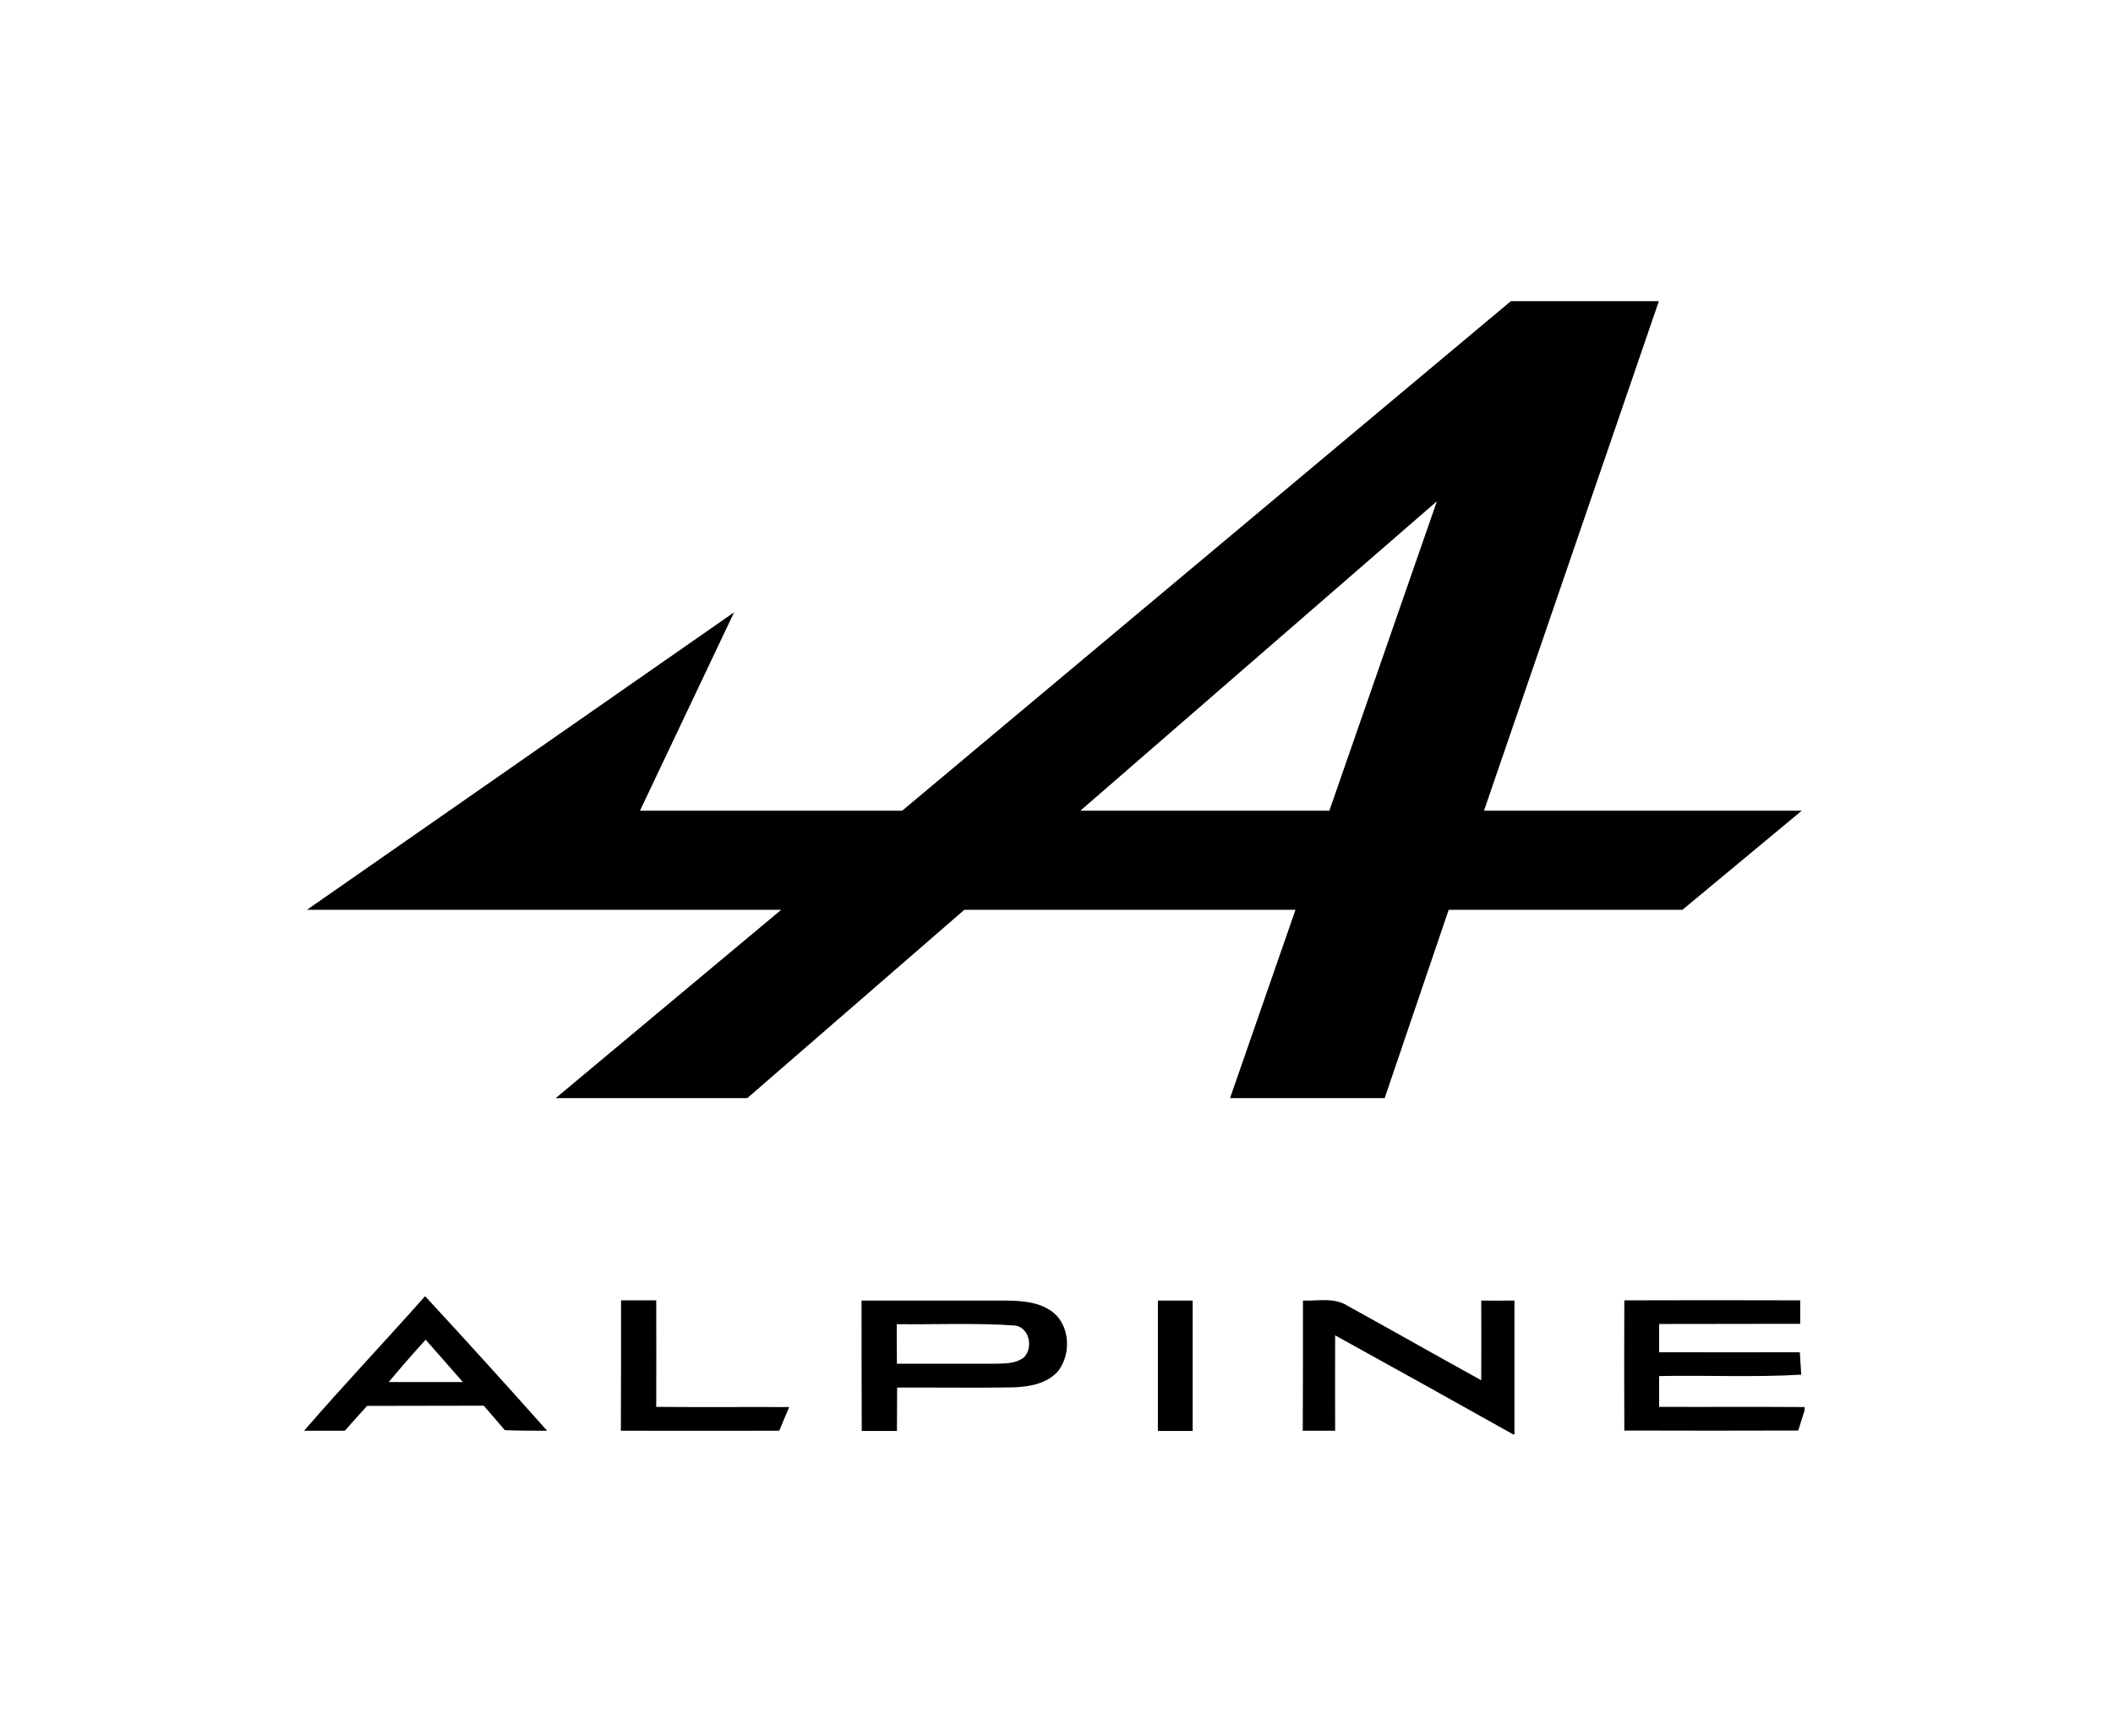
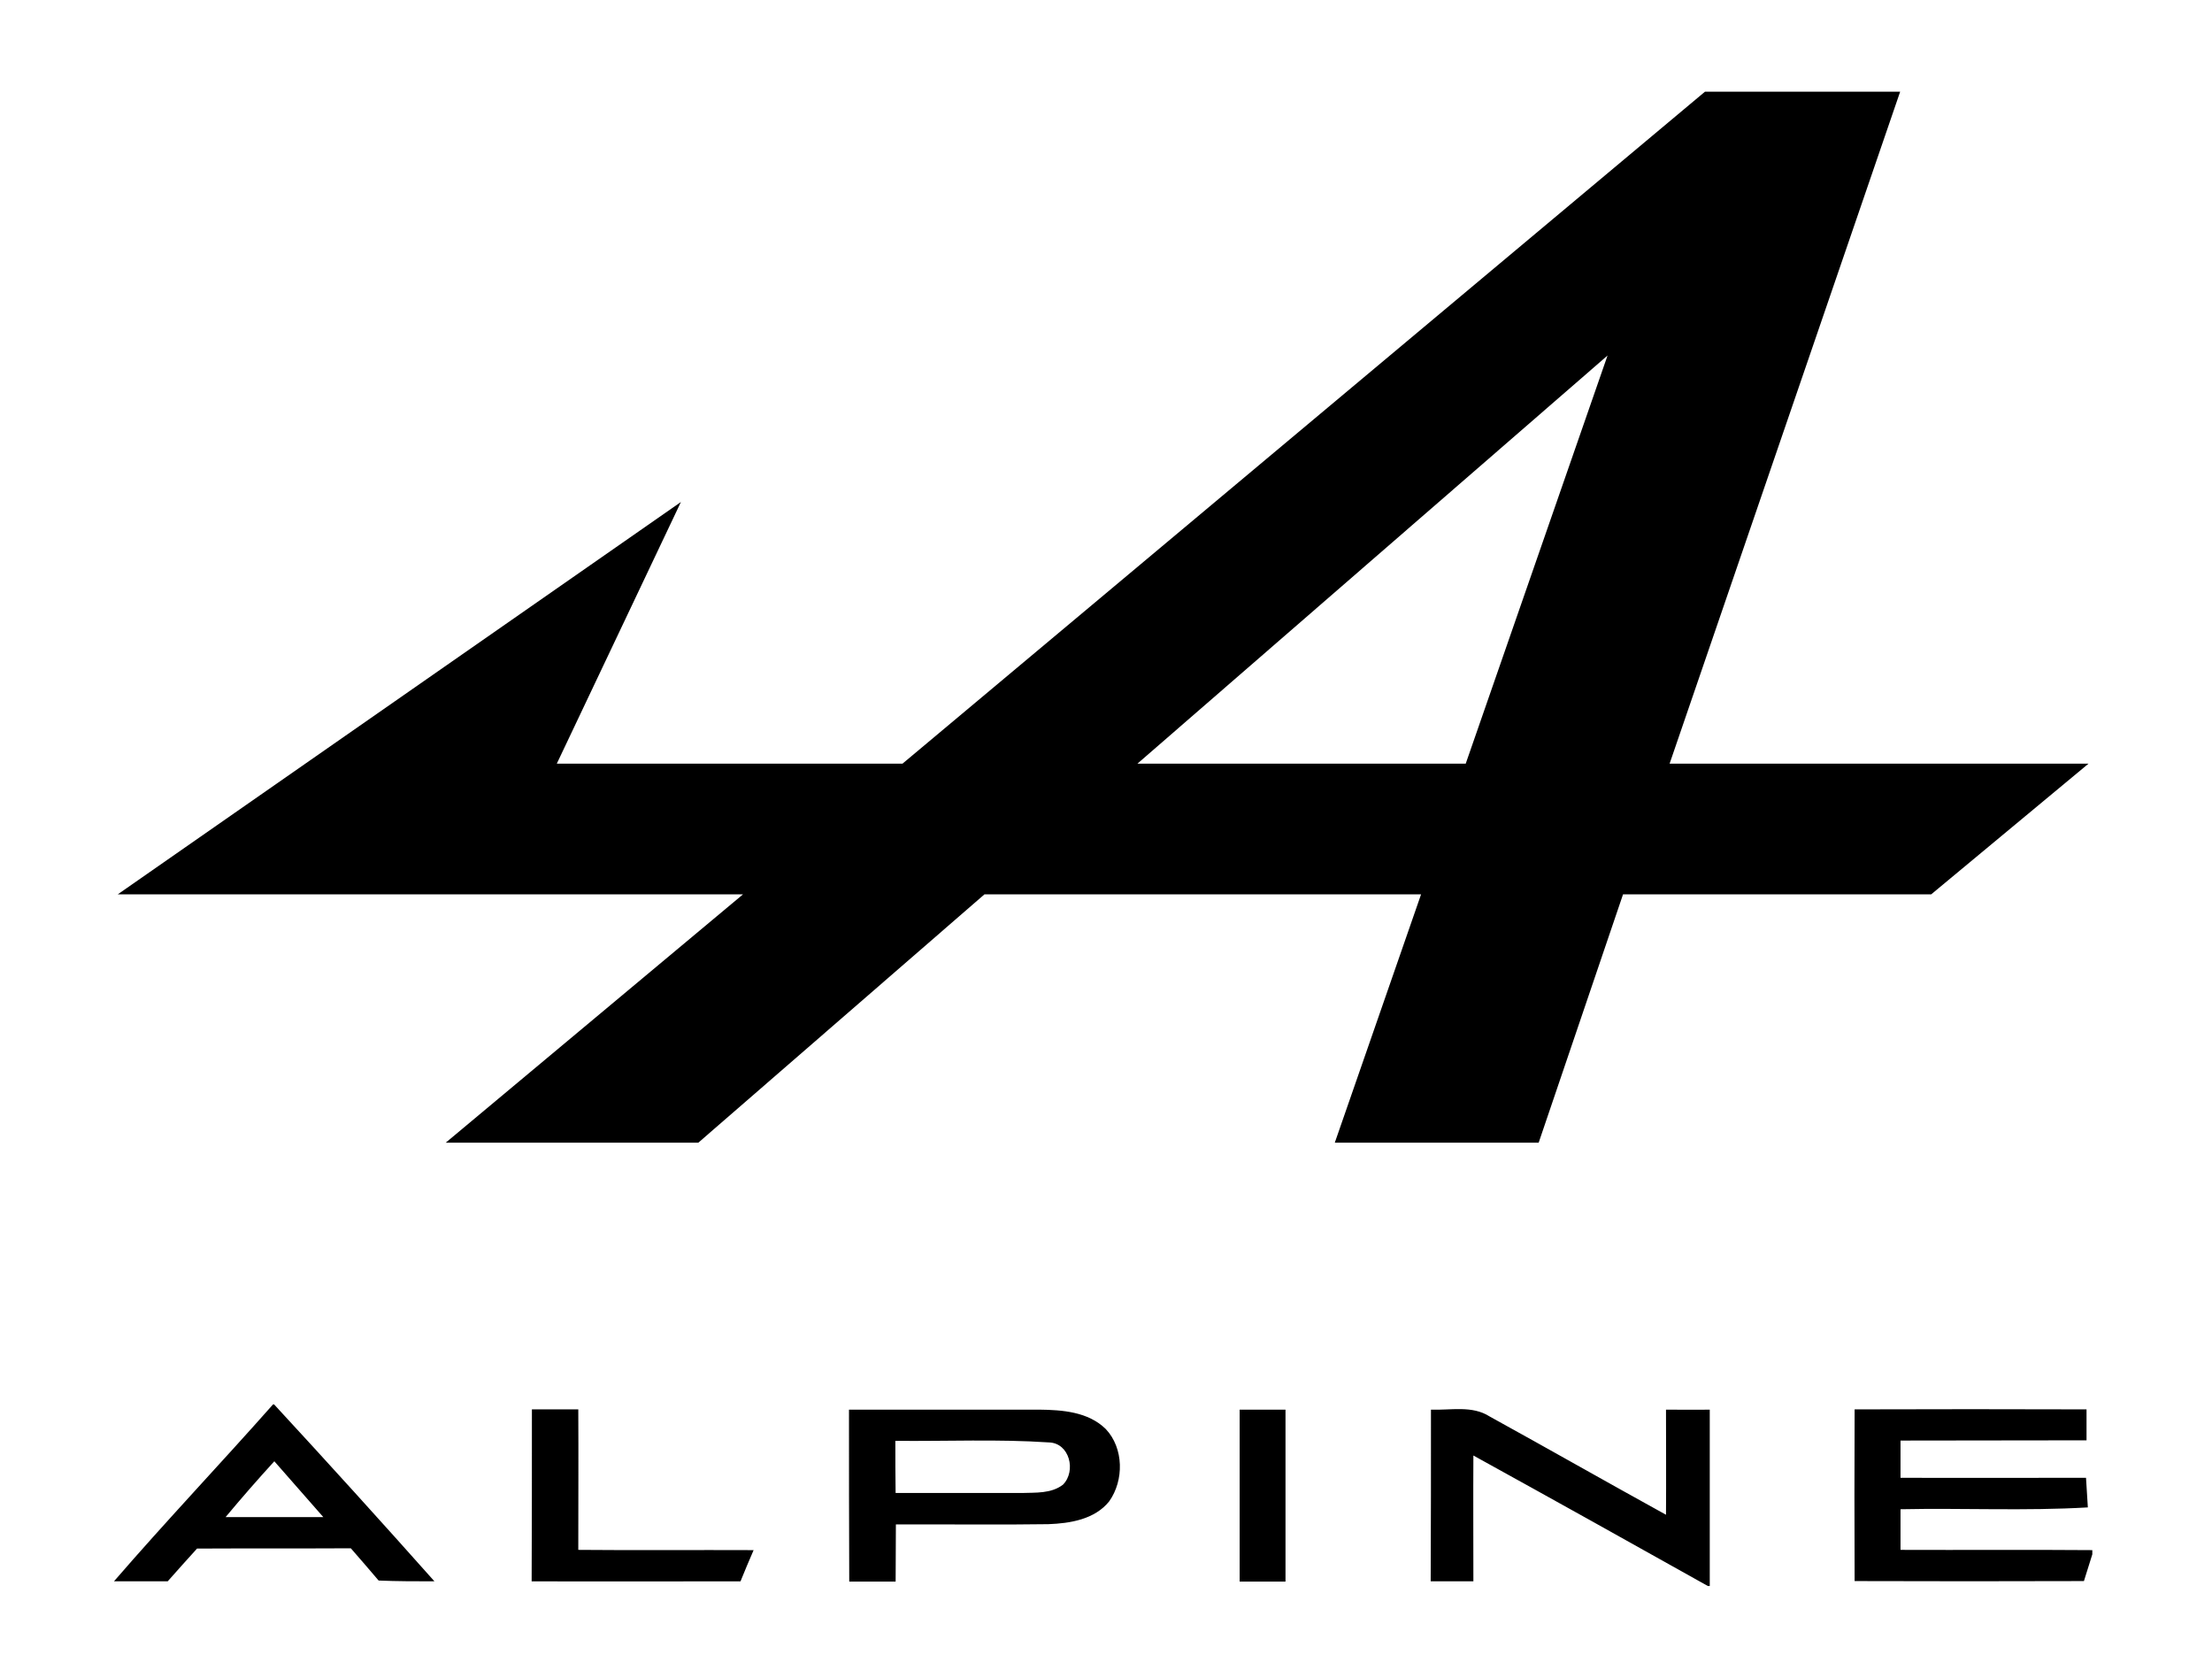
- <svg xmlns="http://www.w3.org/2000/svg" version="1.1" id="Layer_1" x="0px" y="0px" width="243.5px" height="200px" viewBox="0 0 243.5 200" enable-background="new 0 0 243.5 200" xml:space="preserve">
-   <g>
-     <path d="M171.013,93.429l20.152-58.72h-17.06l-70.142,58.72H73.748l10.849-22.865L35.371,104.85h54.651L64.04,126.548h22.079   l25.007-21.698h38.164l-7.541,21.698h17.82l7.374-21.698h26.935l13.751-11.421H171.013z M153.192,93.429h-28.695l41.091-35.665   L153.192,93.429z" />
-     <path d="M48.944,149.42h0.091c4.719,5.108,9.389,10.261,14.016,15.46c-1.625,0-3.252,0-4.879-0.068   c-0.801-0.939-1.603-1.878-2.428-2.818c-4.487,0.024-8.954,0-13.443,0.024c-0.869,0.961-1.719,1.9-2.564,2.862   c-1.579,0-3.139,0-4.696,0C39.576,159.635,44.362,154.596,48.944,149.42 M44.797,159.269c2.84,0,5.68,0,8.543,0   c-1.42-1.626-2.863-3.253-4.283-4.88C47.592,155.993,46.172,157.619,44.797,159.269 M71.571,149.854c1.352,0,2.704,0,4.053,0   c0.023,4.1,0,8.178,0,12.277c5.108,0.046,10.216,0,15.324,0.021c-0.391,0.917-0.78,1.81-1.145,2.727   c-6.094,0-12.163,0.023-18.256,0C71.571,159.863,71.571,154.871,71.571,149.854 M99.284,149.878c5.542,0,11.085,0,16.629,0   c2.015,0.022,4.282,0.184,5.817,1.695c1.58,1.671,1.603,4.488,0.297,6.32c-1.261,1.581-3.435,1.925-5.313,1.993   c-4.442,0.069-8.908,0-13.33,0.022c0,1.672-0.022,3.321-0.022,4.994c-1.351,0-2.702,0-4.055,0   C99.284,159.887,99.284,154.871,99.284,149.878 M103.339,152.604c0,1.511,0,3.044,0.022,4.557c3.663,0,7.352,0,11.017,0   c1.213-0.045,2.588,0.068,3.617-0.732c1.168-1.19,0.573-3.642-1.236-3.688C112.293,152.443,107.806,152.65,103.339,152.604    M133.433,149.878c1.352,0,2.68,0,4.007,0c0,5.016,0,10.009,0,15.025c-1.349,0-2.68,0-4.007,0   C133.433,159.887,133.433,154.871,133.433,149.878 M150.153,149.878c1.718,0.068,3.593-0.389,5.128,0.596   c5.156,2.841,10.262,5.749,15.416,8.589c0.021-3.069,0-6.115,0-9.185c1.26,0,2.541,0.022,3.825,0c0,5.131,0,10.261,0,15.414h-0.162   c-6.824-3.824-13.648-7.627-20.499-11.406c-0.021,3.665,0,7.33,0,10.994c-1.235,0-2.473,0-3.732,0   C150.153,159.863,150.153,154.871,150.153,149.878 M187.185,149.854c6.759-0.022,13.515-0.022,20.271,0v2.704   c-5.427,0.021-10.832,0-16.259,0.021v3.253c5.403,0.023,10.81,0,16.214,0c0.045,0.641,0.115,1.947,0.16,2.588   c-5.451,0.32-10.902,0.046-16.374,0.16c0,1.191,0,2.359,0,3.551c5.587,0.021,11.175-0.023,16.765,0.021v0.367   c-0.184,0.596-0.551,1.764-0.733,2.337c-6.664,0.022-13.352,0.022-20.043,0C187.164,159.841,187.164,154.848,187.185,149.854   L187.185,149.854z" />
-   </g>
+ <svg xmlns="http://www.w3.org/2000/svg" id="Layer_1" version="1.1" viewBox="0 0 193.343 146.607">
+   <path d="M145.934,66.732l20.152-58.72h-17.06l-70.142,58.72h-30.216l10.849-22.865L10.292,78.153h54.651l-25.982,21.698h22.079l25.007-21.698h38.164l-7.541,21.698h17.82l7.374-21.698h26.934l13.751-11.421h-36.616ZM128.114,66.732h-28.695l41.091-35.665-12.396,35.665Z" />
+   <path d="M23.866,122.723h.091c4.719,5.108,9.389,10.261,14.016,15.46-1.625,0-3.252,0-4.879-.068-.801-.939-1.603-1.878-2.428-2.818-4.487.024-8.954,0-13.443.024-.869.961-1.719,1.9-2.565,2.862h-4.696c4.536-5.245,9.322-10.284,13.904-15.46M19.718,132.572h8.543c-1.42-1.626-2.863-3.253-4.283-4.88-1.465,1.605-2.885,3.23-4.26,4.88M46.493,123.158h4.053c.023,4.1,0,8.178,0,12.277,5.108.046,10.216,0,15.324.022-.391.917-.78,1.81-1.145,2.727-6.094,0-12.163.023-18.256,0,.023-5.017.023-10.009.023-15.025M74.206,123.181h16.629c2.015.023,4.282.184,5.817,1.695,1.58,1.671,1.603,4.488.297,6.32-1.261,1.581-3.434,1.925-5.313,1.993-4.442.069-8.908,0-13.33.023,0,1.672-.022,3.321-.022,4.994h-4.055c-.022-5.017-.022-10.032-.022-15.025M78.26,125.908c0,1.511,0,3.044.022,4.557h11.017c1.213-.045,2.588.068,3.617-.732,1.168-1.19.573-3.642-1.236-3.688-4.466-.298-8.953-.091-13.42-.137M108.354,123.181h4.007v15.025h-4.007v-15.025M125.075,123.181c1.718.068,3.593-.389,5.128.596,5.156,2.841,10.262,5.749,15.416,8.589.022-3.069,0-6.115,0-9.185,1.26,0,2.541.023,3.825,0v15.414h-.162c-6.824-3.824-13.648-7.627-20.499-11.406-.021,3.665,0,7.33,0,10.994h-3.732c.024-5.017.024-10.009.024-15.002M162.106,123.158c6.759-.022,13.515-.022,20.27,0v2.704c-5.427.021-10.832,0-16.259.021v3.253c5.403.023,10.81,0,16.214,0,.045.641.115,1.947.16,2.588-5.451.32-10.902.046-16.374.16v3.551c5.587.022,11.175-.023,16.765.022v.367c-.184.596-.551,1.764-.733,2.337-6.664.022-13.352.022-20.043,0-.021-5.017-.021-10.01,0-15.003h0Z" />
</svg>
